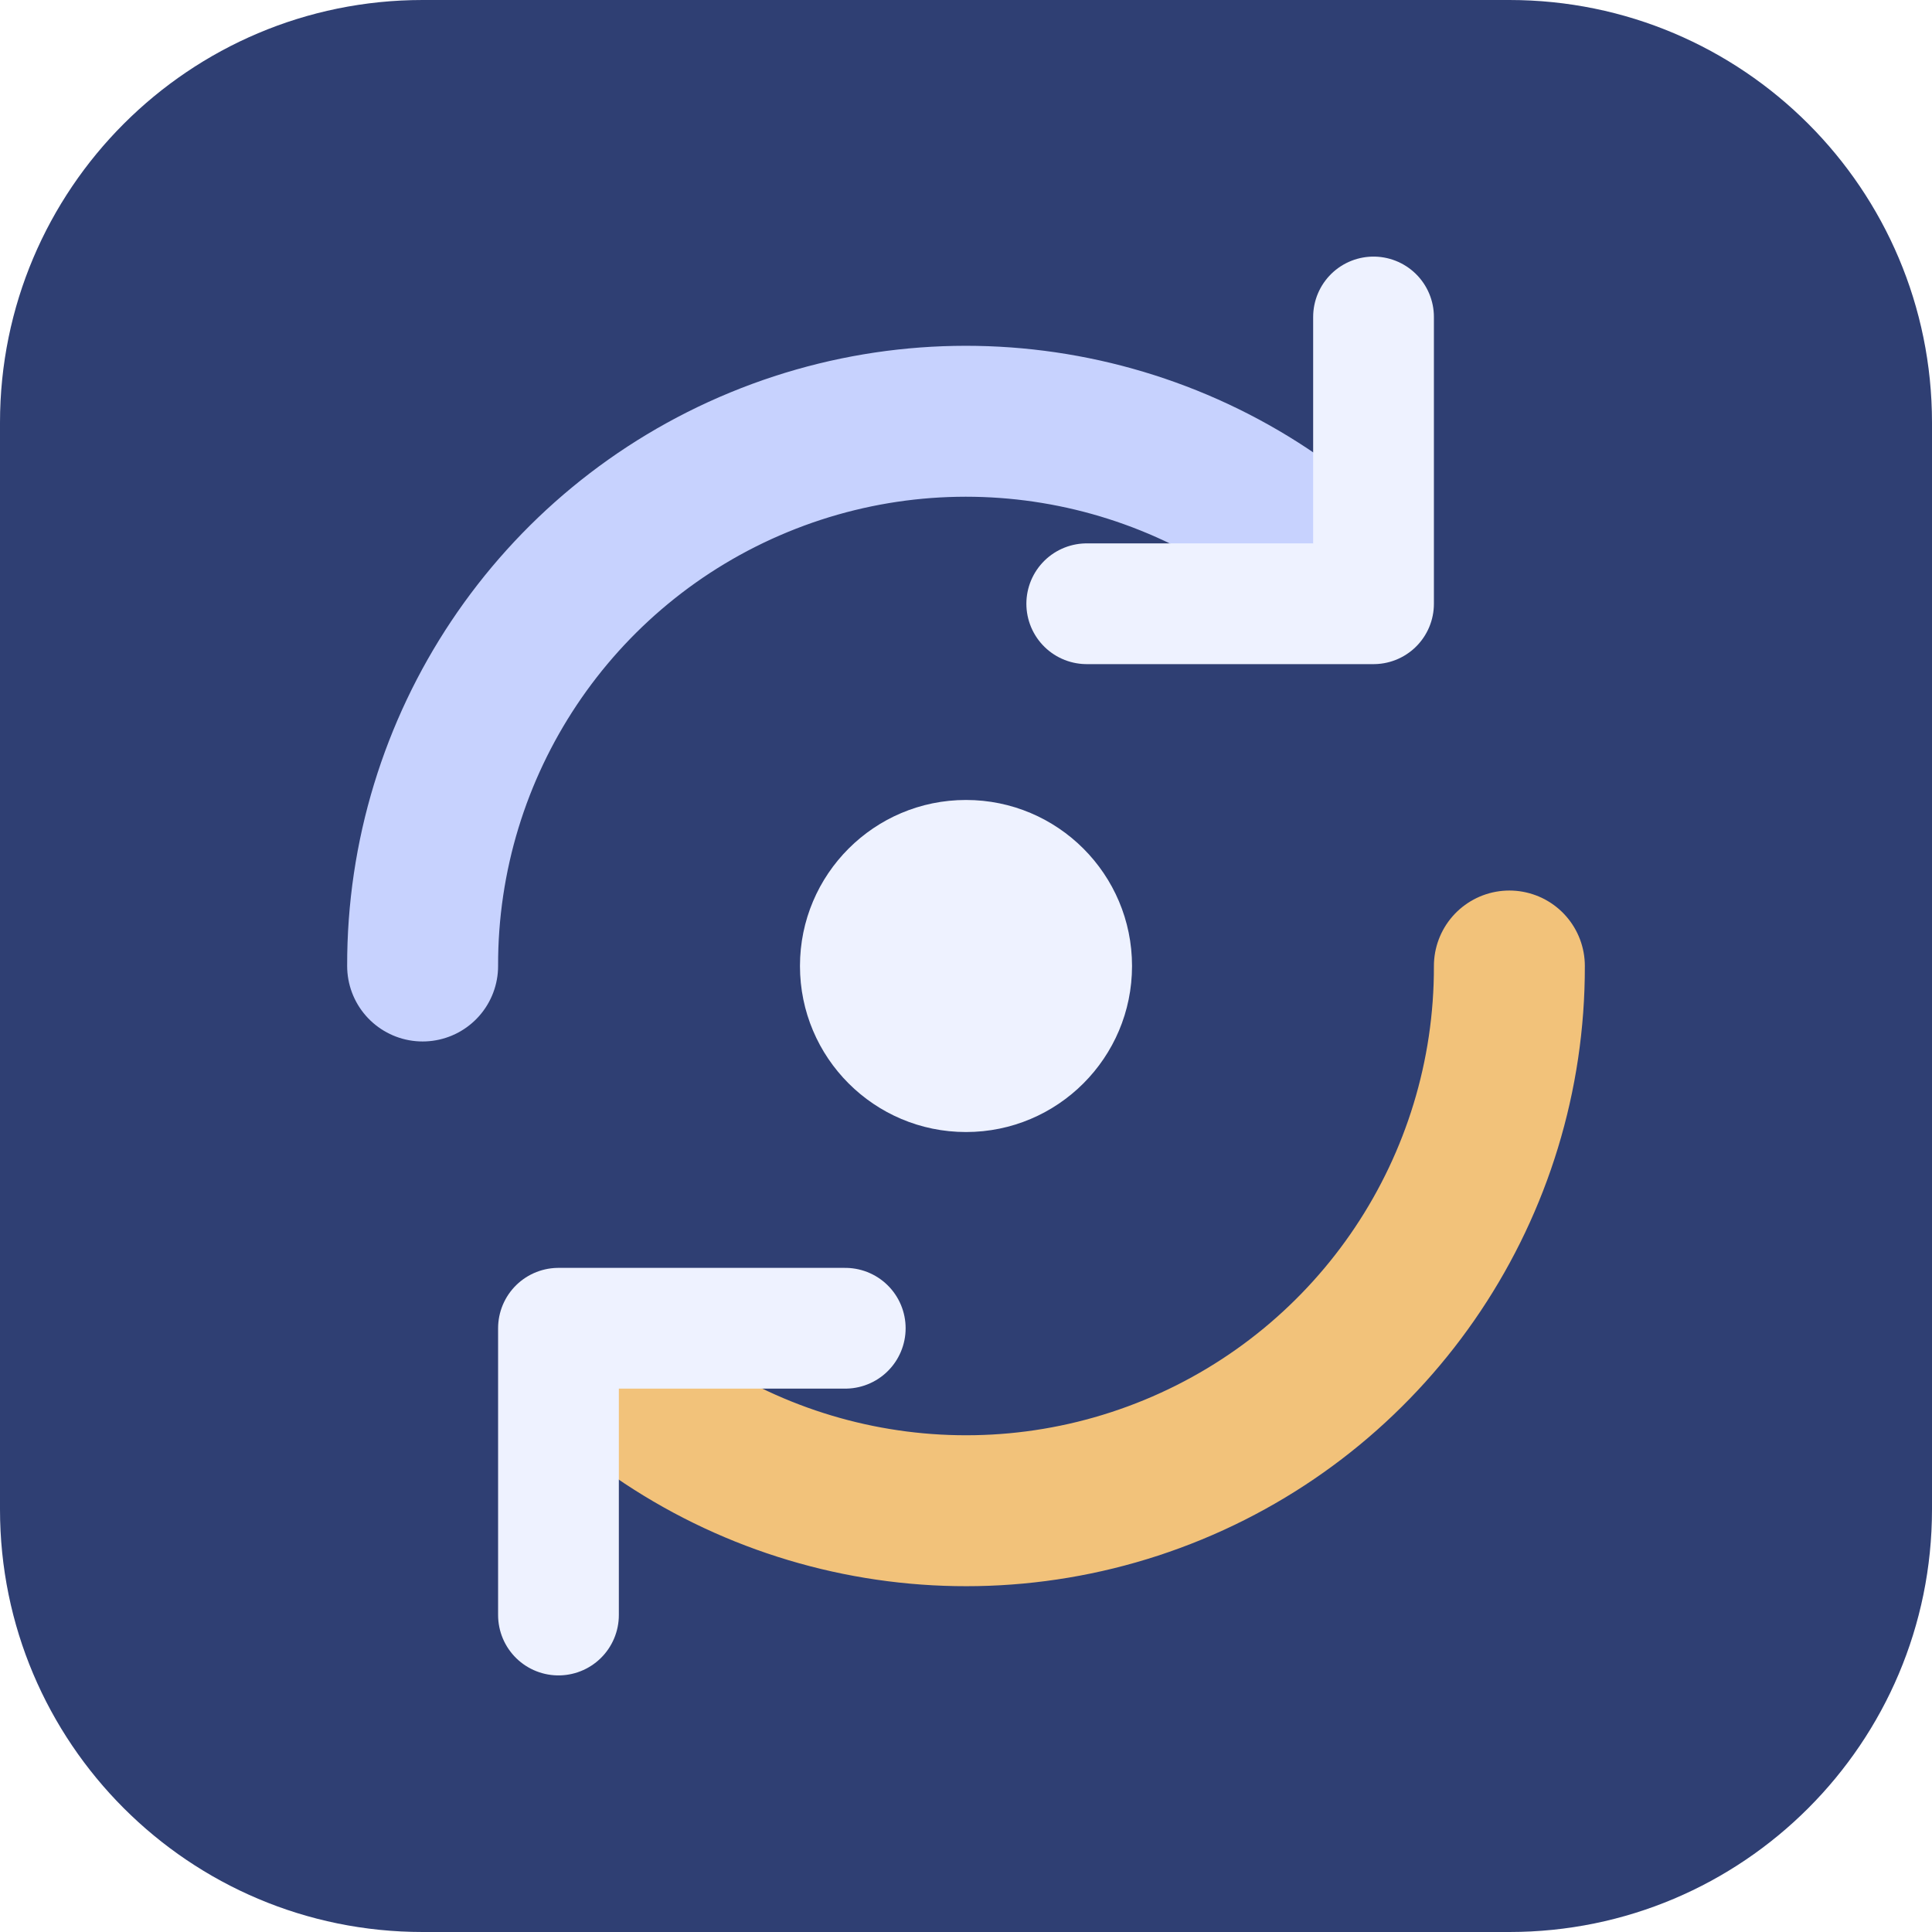
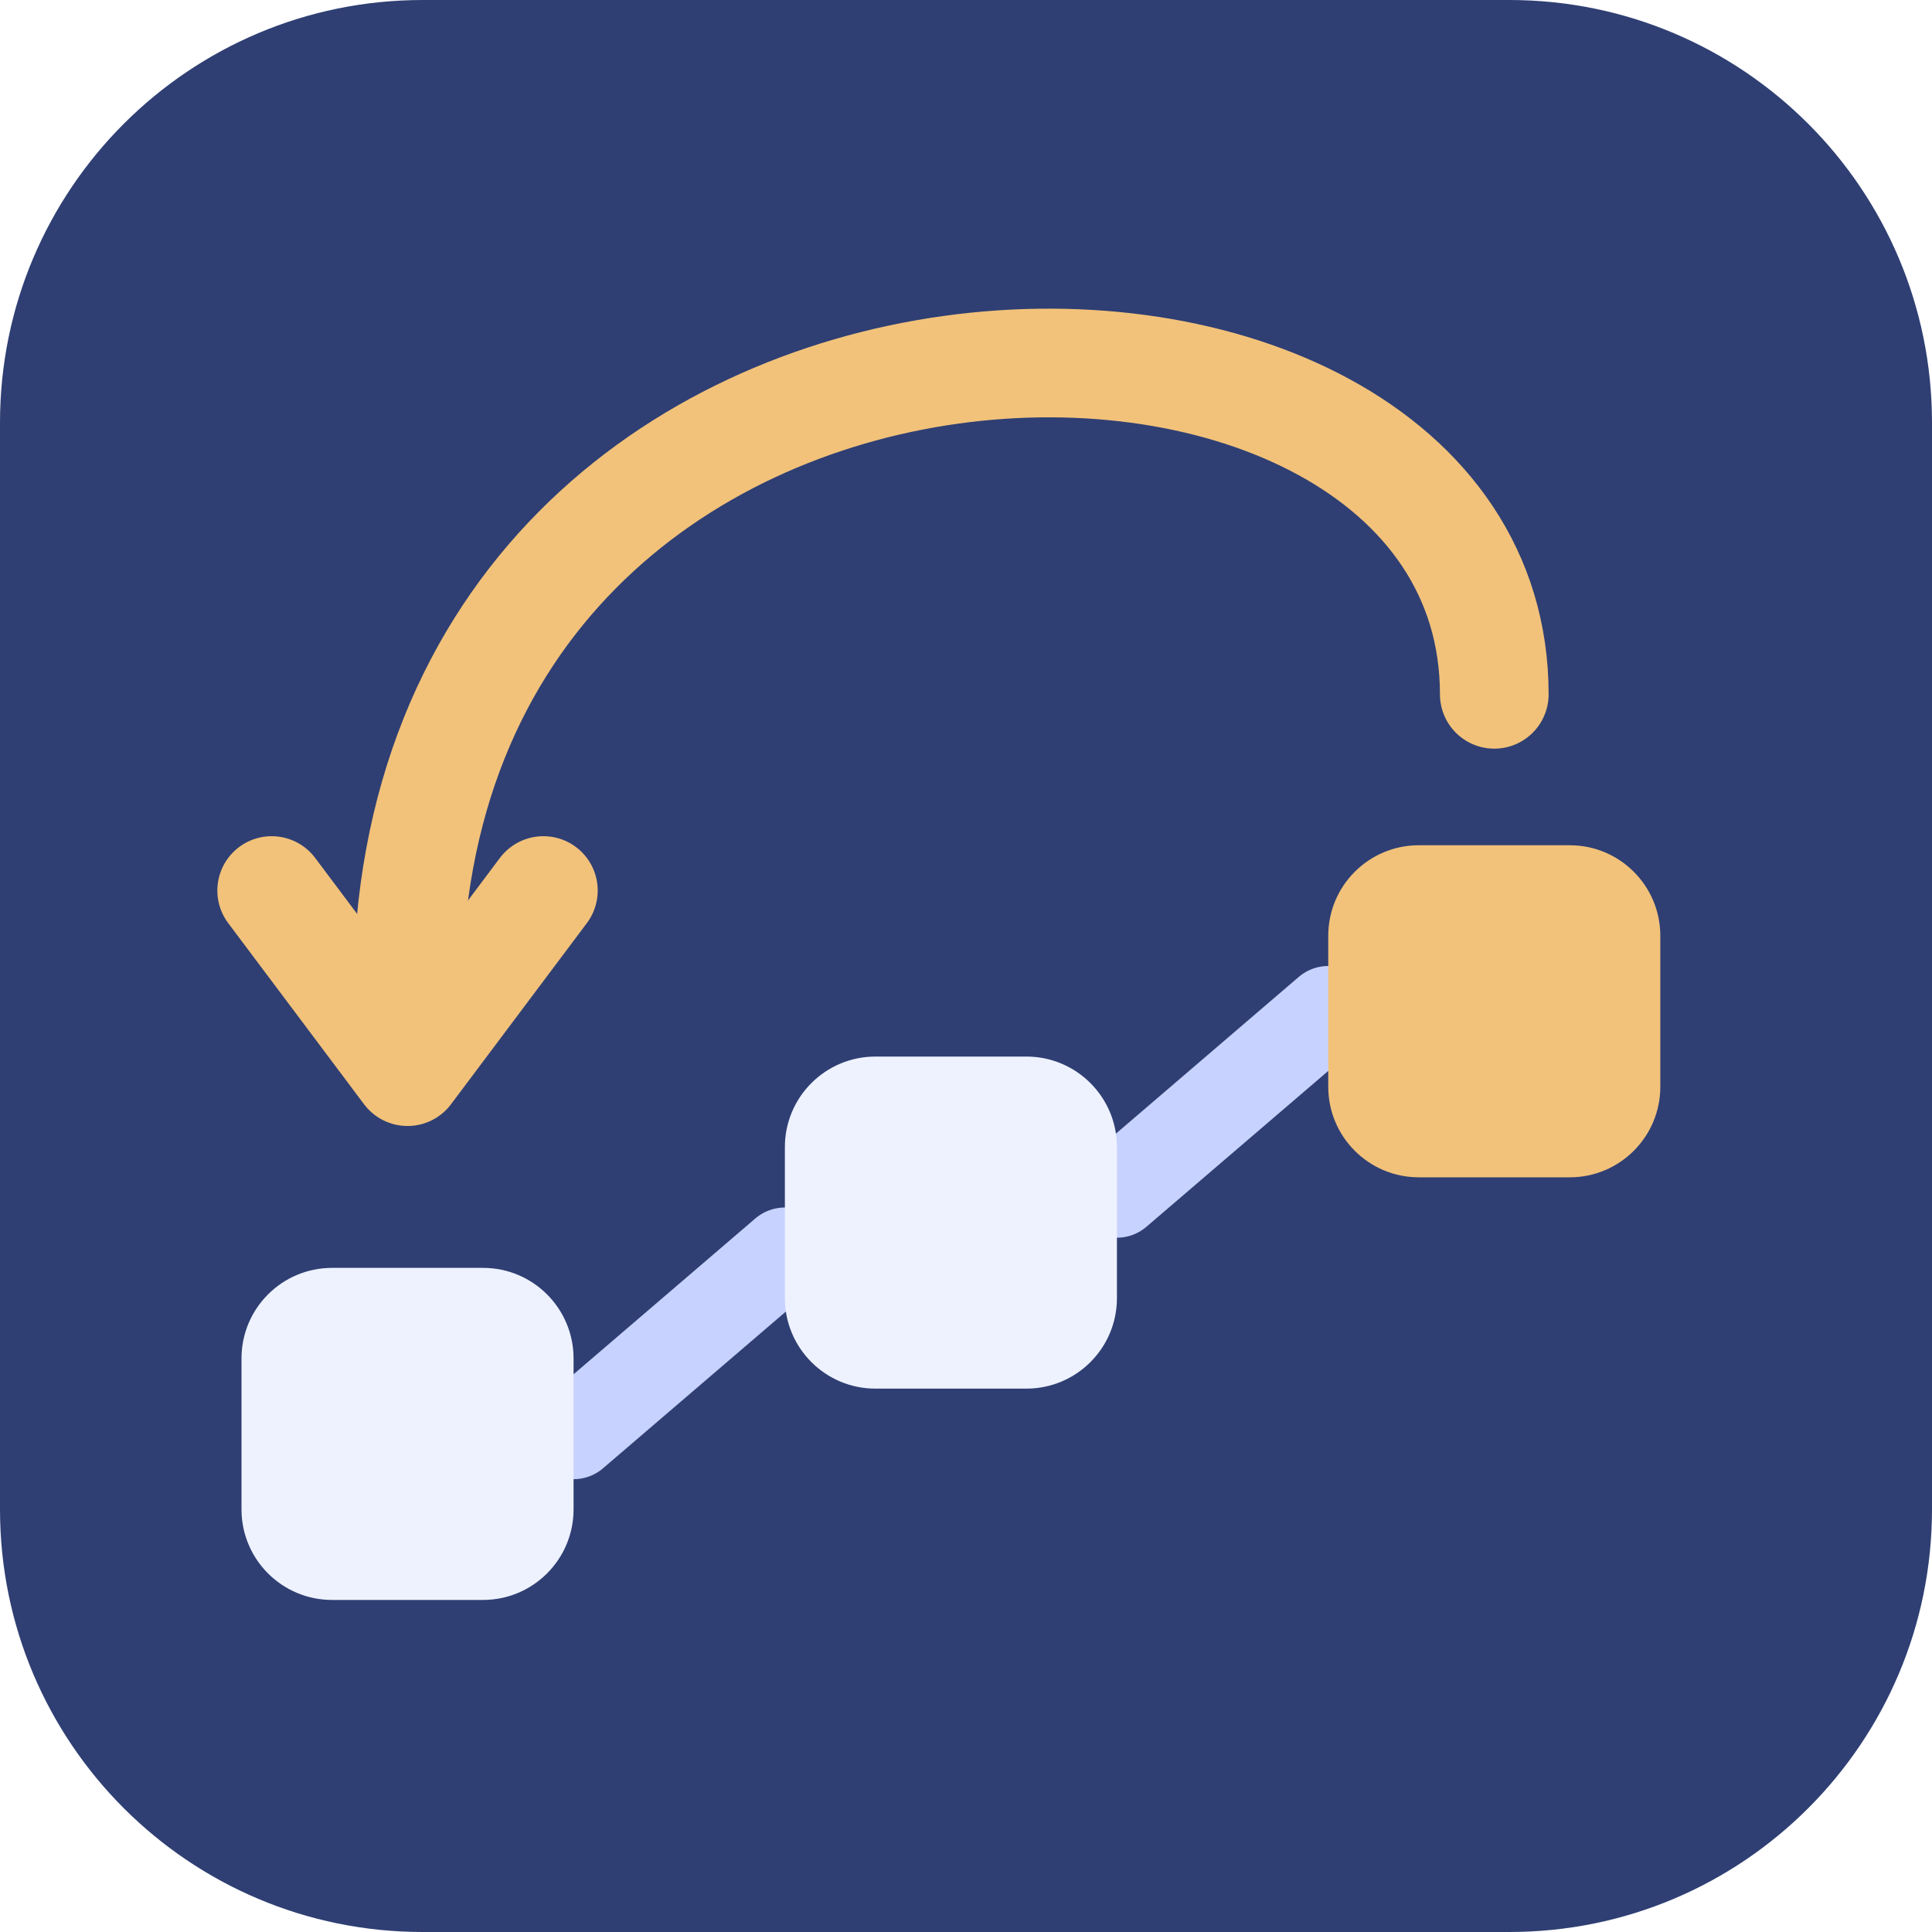
<svg xmlns="http://www.w3.org/2000/svg" viewBox="0 0 64 64" role="img" aria-label="workflow-rsi">
  <rect width="64" height="64" rx="14" fill="#2f3f73" />
-   <path d="M14 32a18 18 0 0 1 30.8-12.7" fill="none" stroke="#c7d2fe" stroke-width="5" stroke-linecap="round" />
-   <path d="M50 32a18 18 0 0 1-30.8 12.7" fill="none" stroke="#f2c27a" stroke-width="5" stroke-linecap="round" />
-   <path d="M45.5 10.5v9.5H36M18.5 53.5V44H28" fill="none" stroke="#eef2ff" stroke-width="4" stroke-linecap="round" stroke-linejoin="round" />
-   <circle cx="32" cy="32" r="5.5" fill="#eef2ff" />
+   <path d="M19 47.5L26 41.5M37 39.5L44 33.5" stroke="#c7d2fe" stroke-width="3" stroke-linecap="round" />
+   <rect x="8" y="42" width="11" height="11" rx="3" fill="#eef2ff" />
+   <rect x="26" y="35" width="11" height="11" rx="3" fill="#eef2ff" />
+   <rect x="44" y="28" width="11" height="11" rx="3" fill="#f2c27a" />
+   <path d="M49.5 23C49.5 7 13.5 7 13.5 33" fill="none" stroke="#f2c27a" stroke-width="3.6" stroke-linecap="round" />
+   <path d="M9 29.5L13.5 35.5L18 29.5" fill="none" stroke="#f2c27a" stroke-width="3.6" stroke-linecap="round" stroke-linejoin="round" />
</svg>
